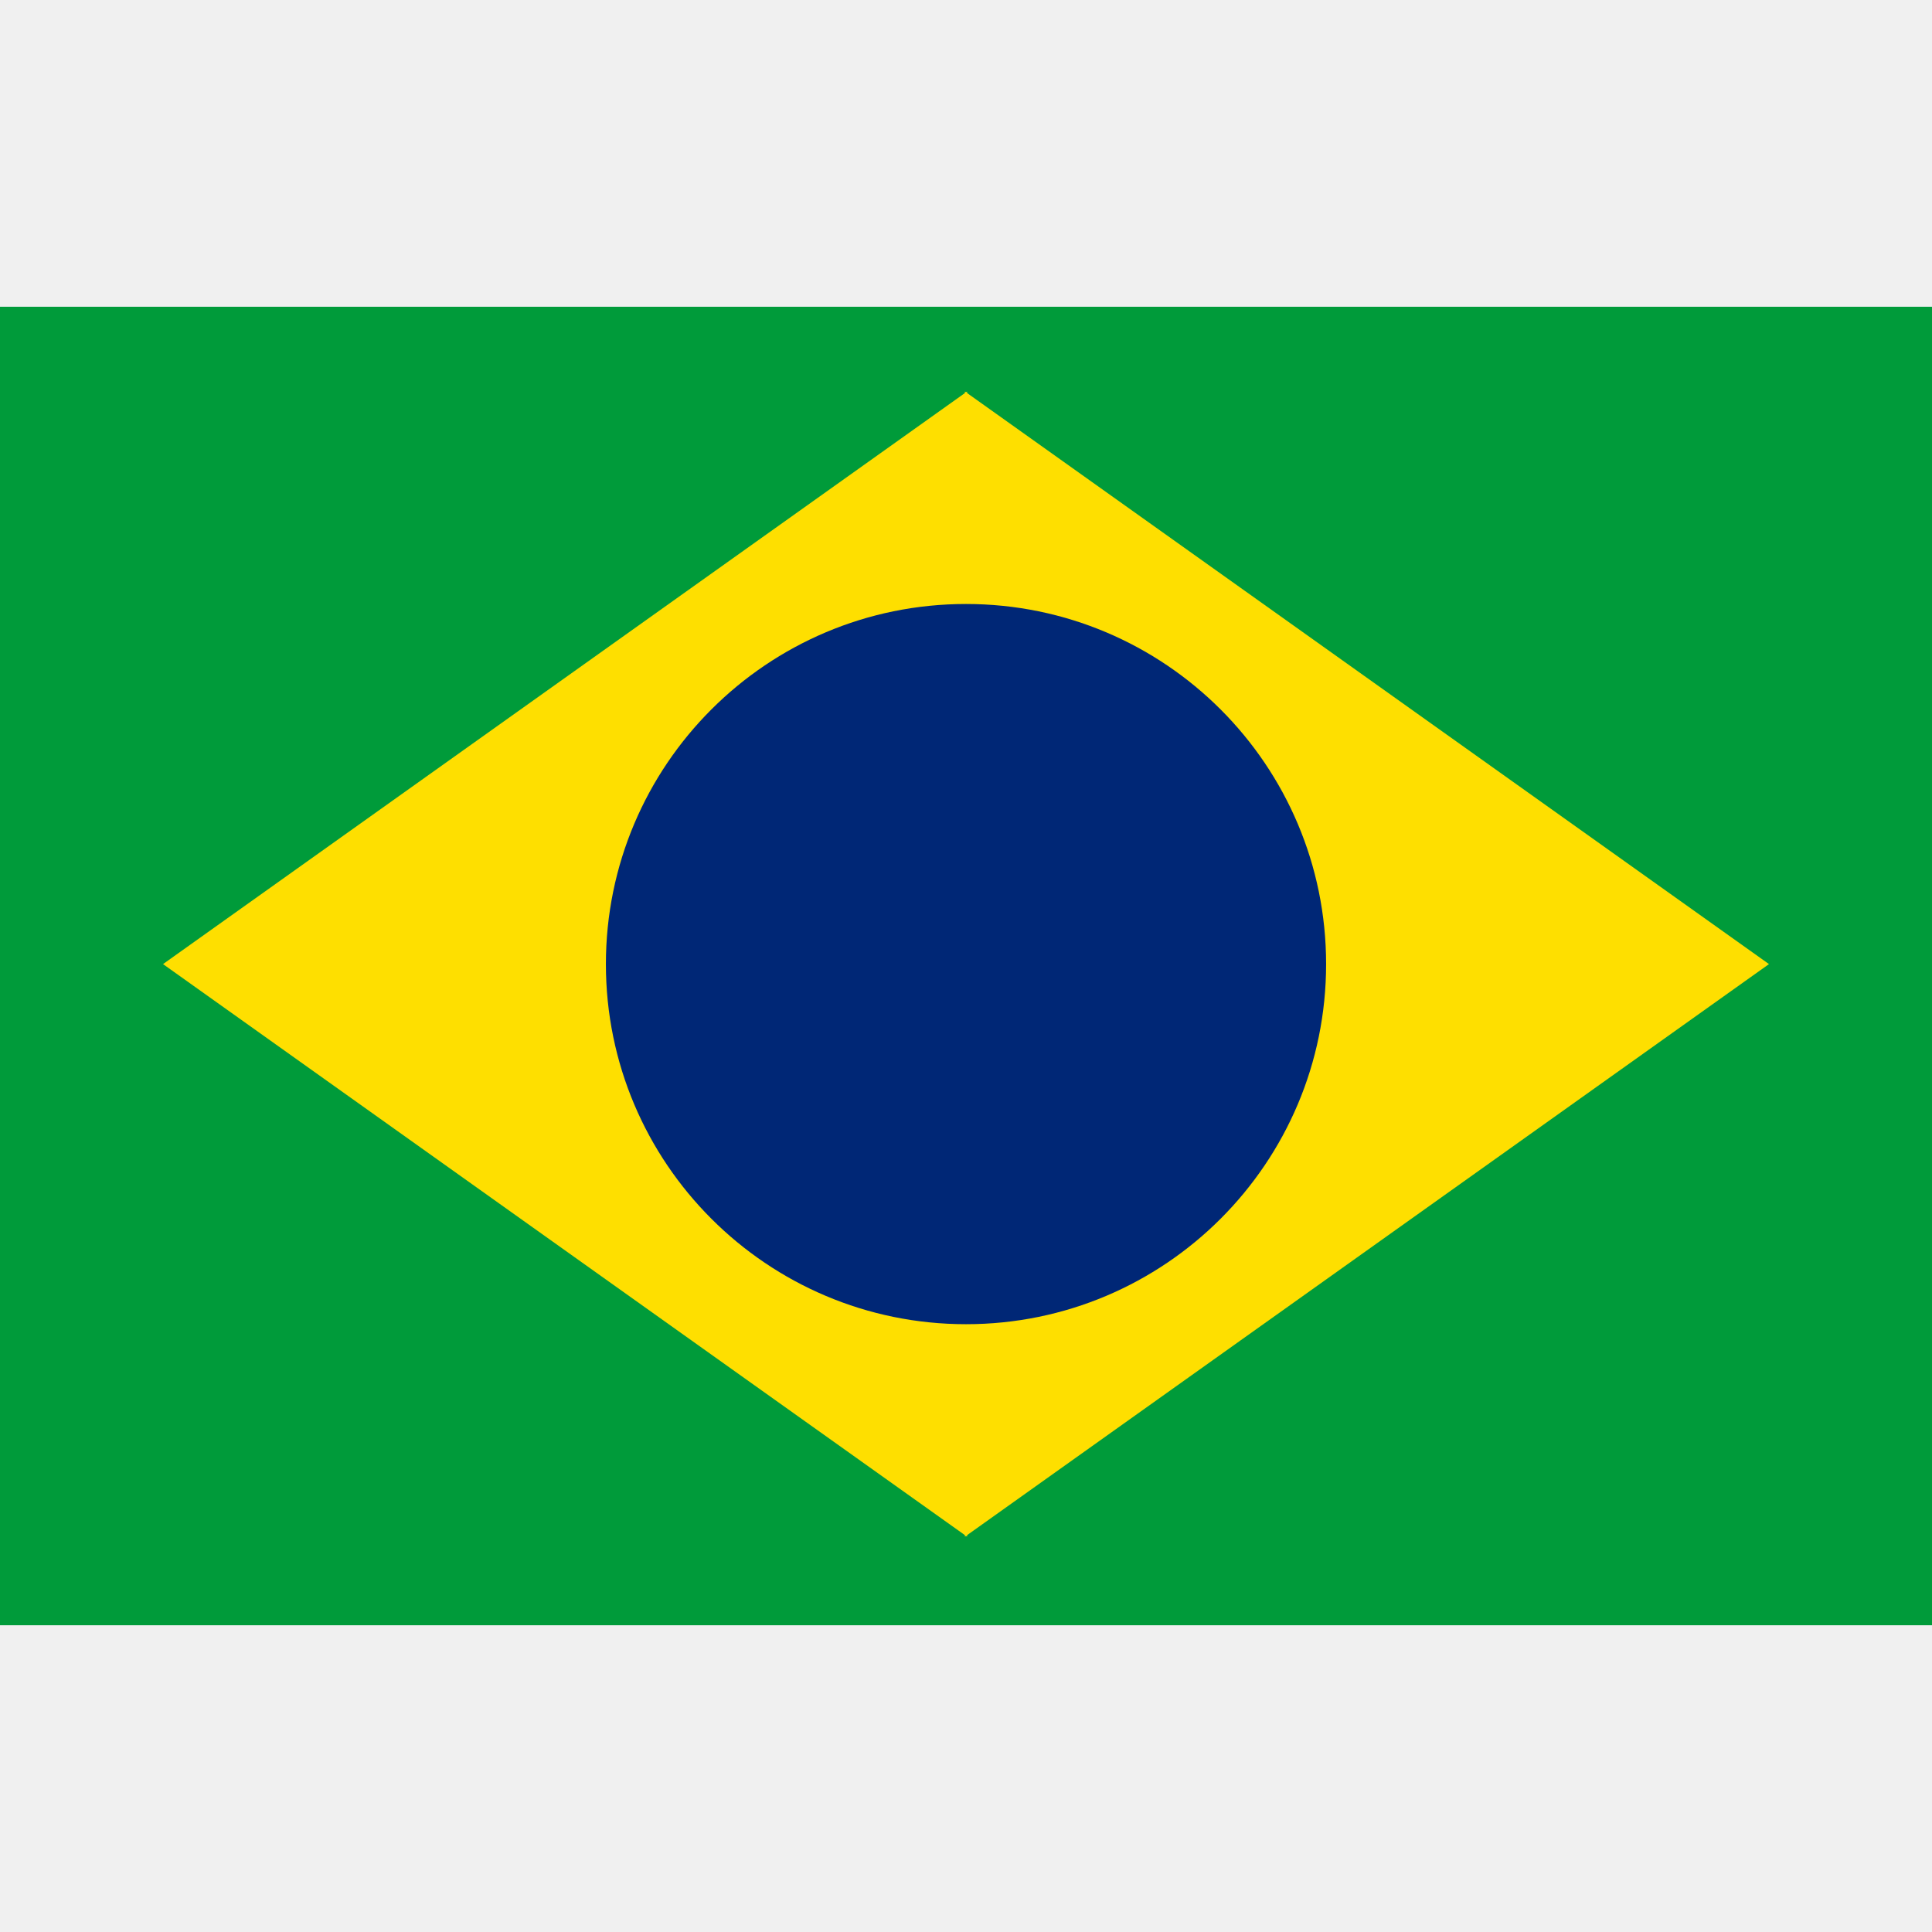
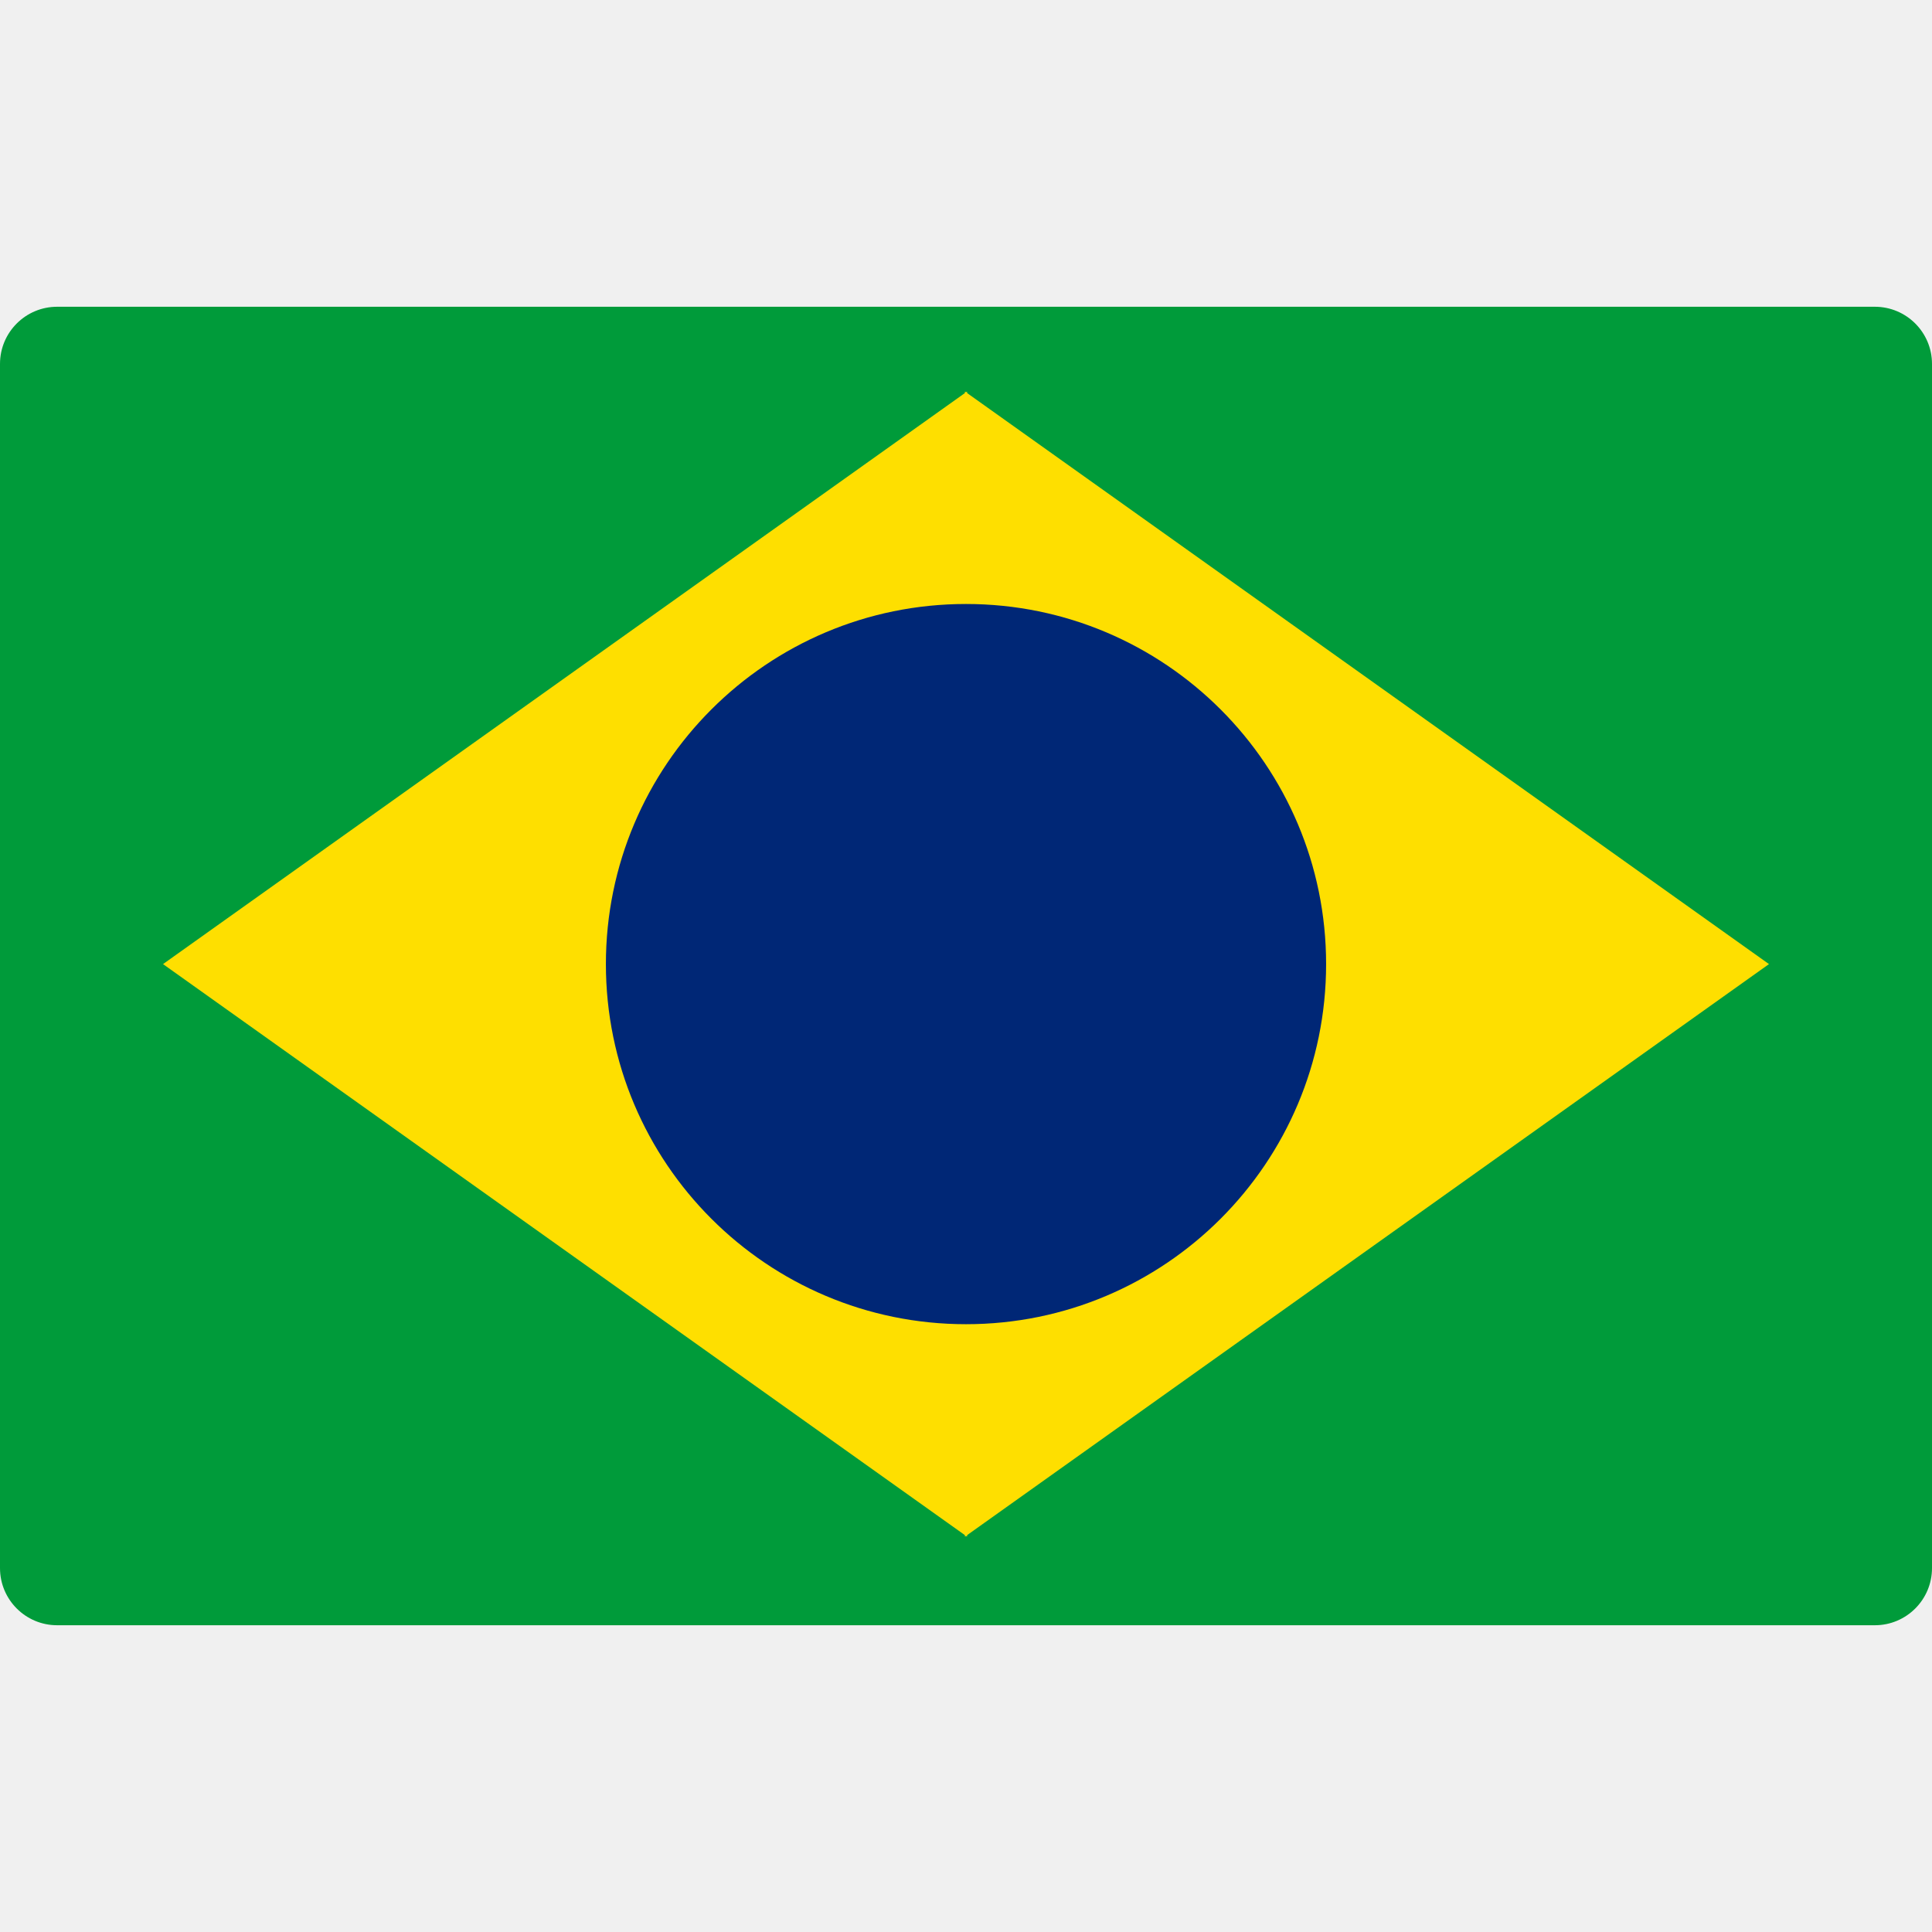
<svg xmlns="http://www.w3.org/2000/svg" width="28" height="28" viewBox="0 0 507 346" fill="none">
  <g clip-path="url(#clip0_1_32)">
-     <rect width="507" height="346" fill="#009B3A" />
+     <rect width="507" height="346" fill="#009B3A" rx="15" ry="15" />
    <path d="M42.782 172.5L253.774 22.245L253.774 322.755L42.782 172.5Z" fill="#FEDF00" />
    <path d="M464.218 172.5L253.226 322.755L253.226 22.245L464.218 172.5Z" fill="#FEDF00" />
    <circle cx="253.5" cy="172.5" r="94.5" fill="#002776" />
  </g>
  <defs>
    <clipPath id="clip0_1_32">
      <rect width="507" height="346" fill="white" />
    </clipPath>
  </defs>
</svg>
